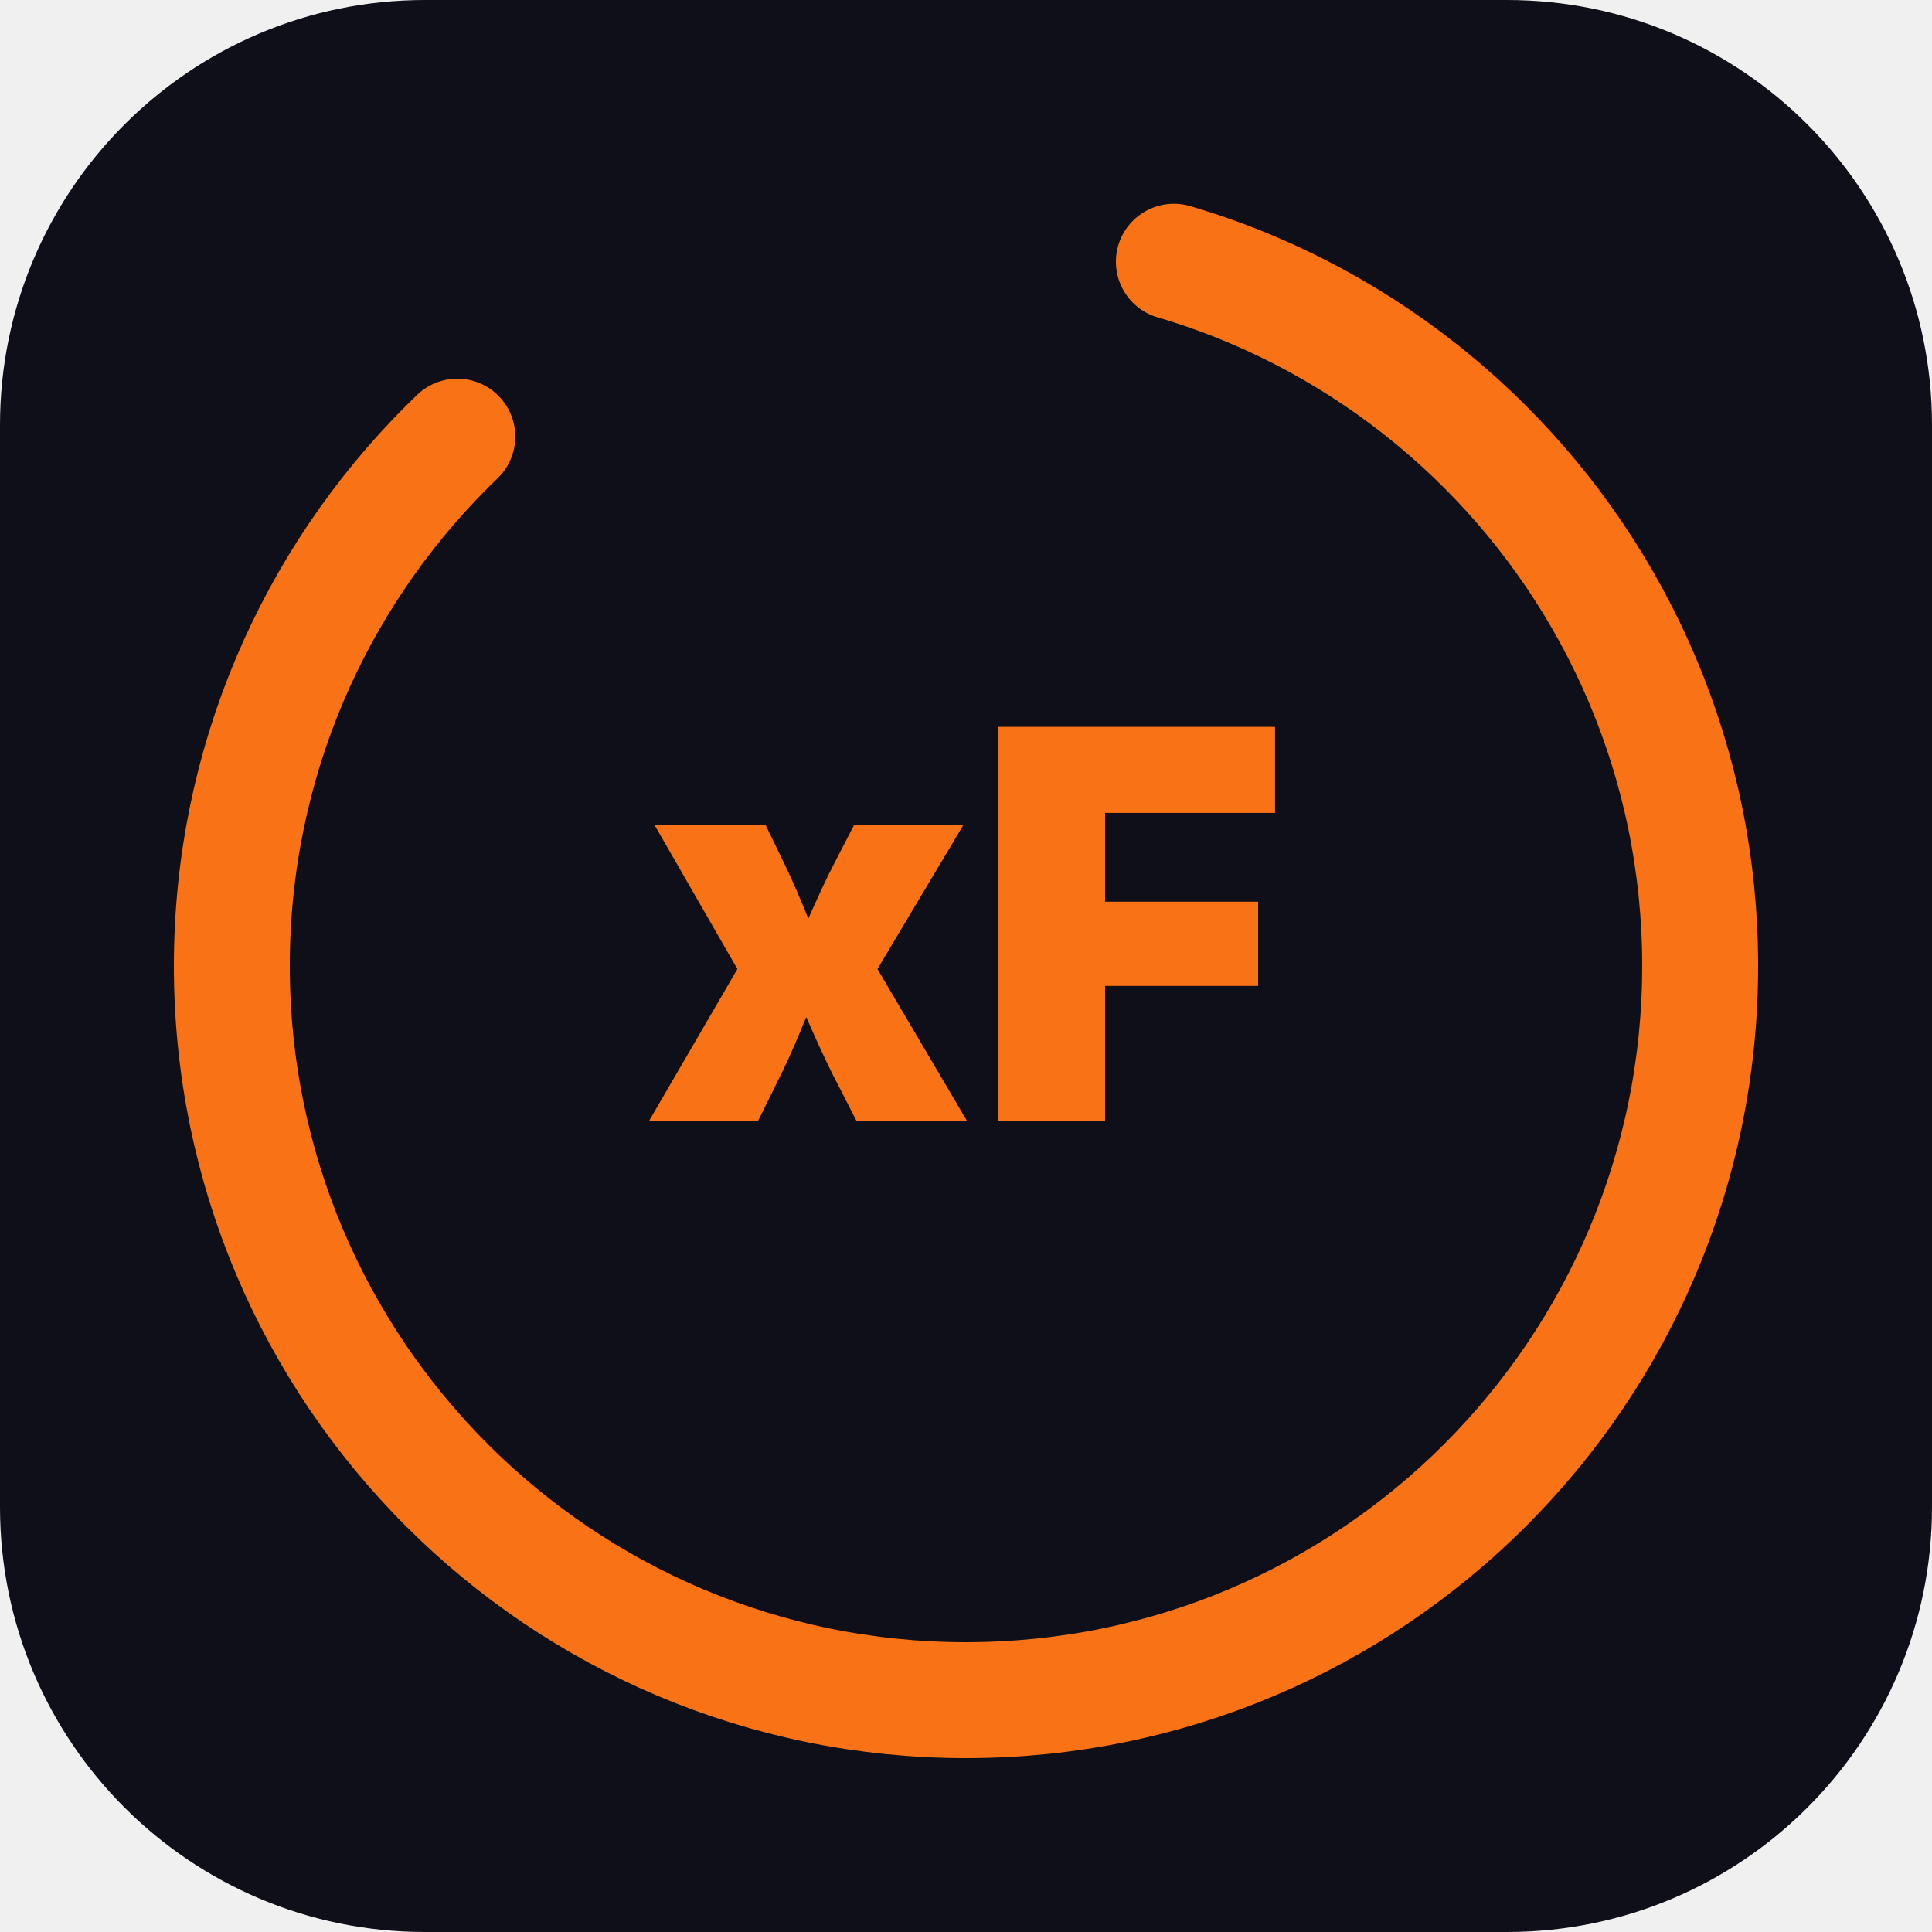
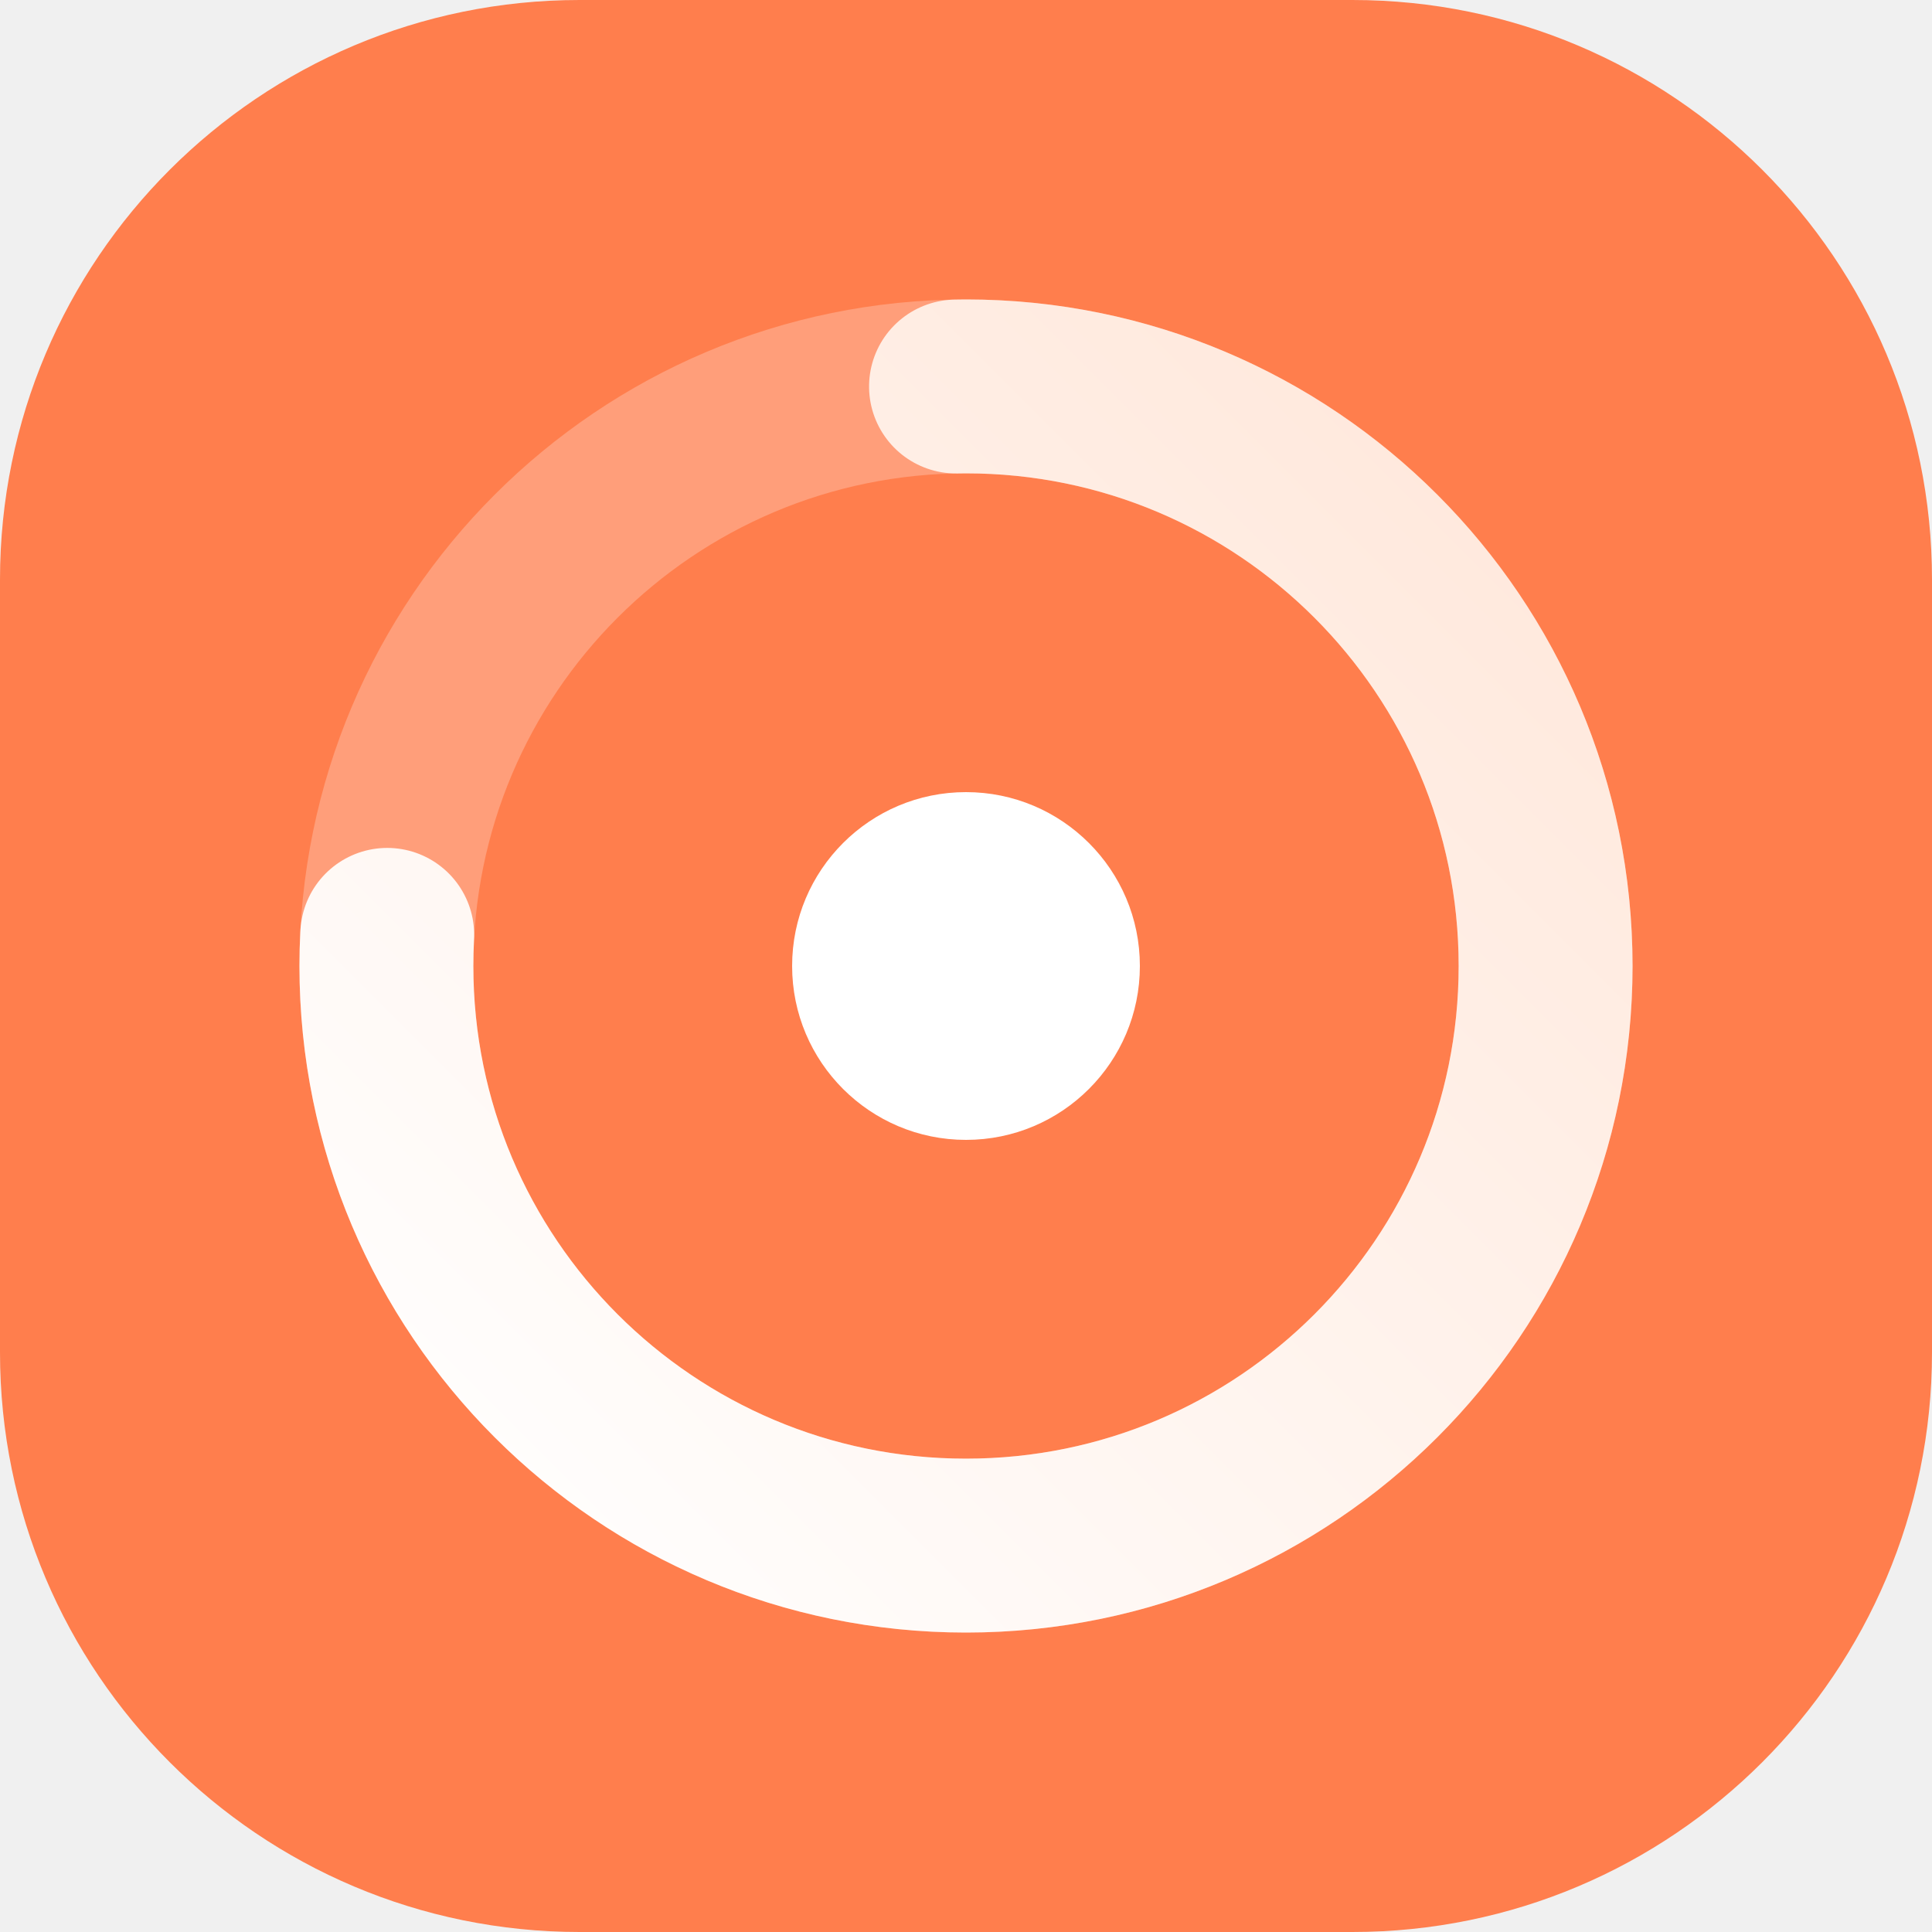
<svg xmlns="http://www.w3.org/2000/svg" viewBox="0 0 100 100">
-   <rect width="100" height="100" rx="22" fill="#0f0f1a" />
-   <circle cx="50" cy="50" r="38" fill="none" stroke="#f97316" stroke-width="6" stroke-dasharray="200 40" stroke-dashoffset="50" stroke-linecap="round" />
-   <text x="50" y="58" text-anchor="middle" font-family="Manrope, Inter, sans-serif" font-weight="900" font-size="28" fill="#f97316">xF</text>
+   <defs>
+     <linearGradient id="g" x1="0" y1="0" x2="1" y2="1">
+       <stop offset="0%" stop-color="#ffffff" />
+       <stop offset="100%" stop-color="#ffe7da" />
+     </linearGradient>
+   </defs>
+   <rect width="100" height="100" rx="30" fill="#ff7e4d" />
+   <circle cx="50" cy="50" r="30" fill="none" stroke="rgba(255,255,255,0.25)" stroke-width="9" />
+   <circle cx="50" cy="50" r="30" fill="none" stroke="url(#g)" stroke-width="9" stroke-linecap="round" stroke-dasharray="143 45" transform="rotate(-90 50 50)" />
+   <circle cx="50" cy="50" r="9" fill="#ffffff" />
</svg>
